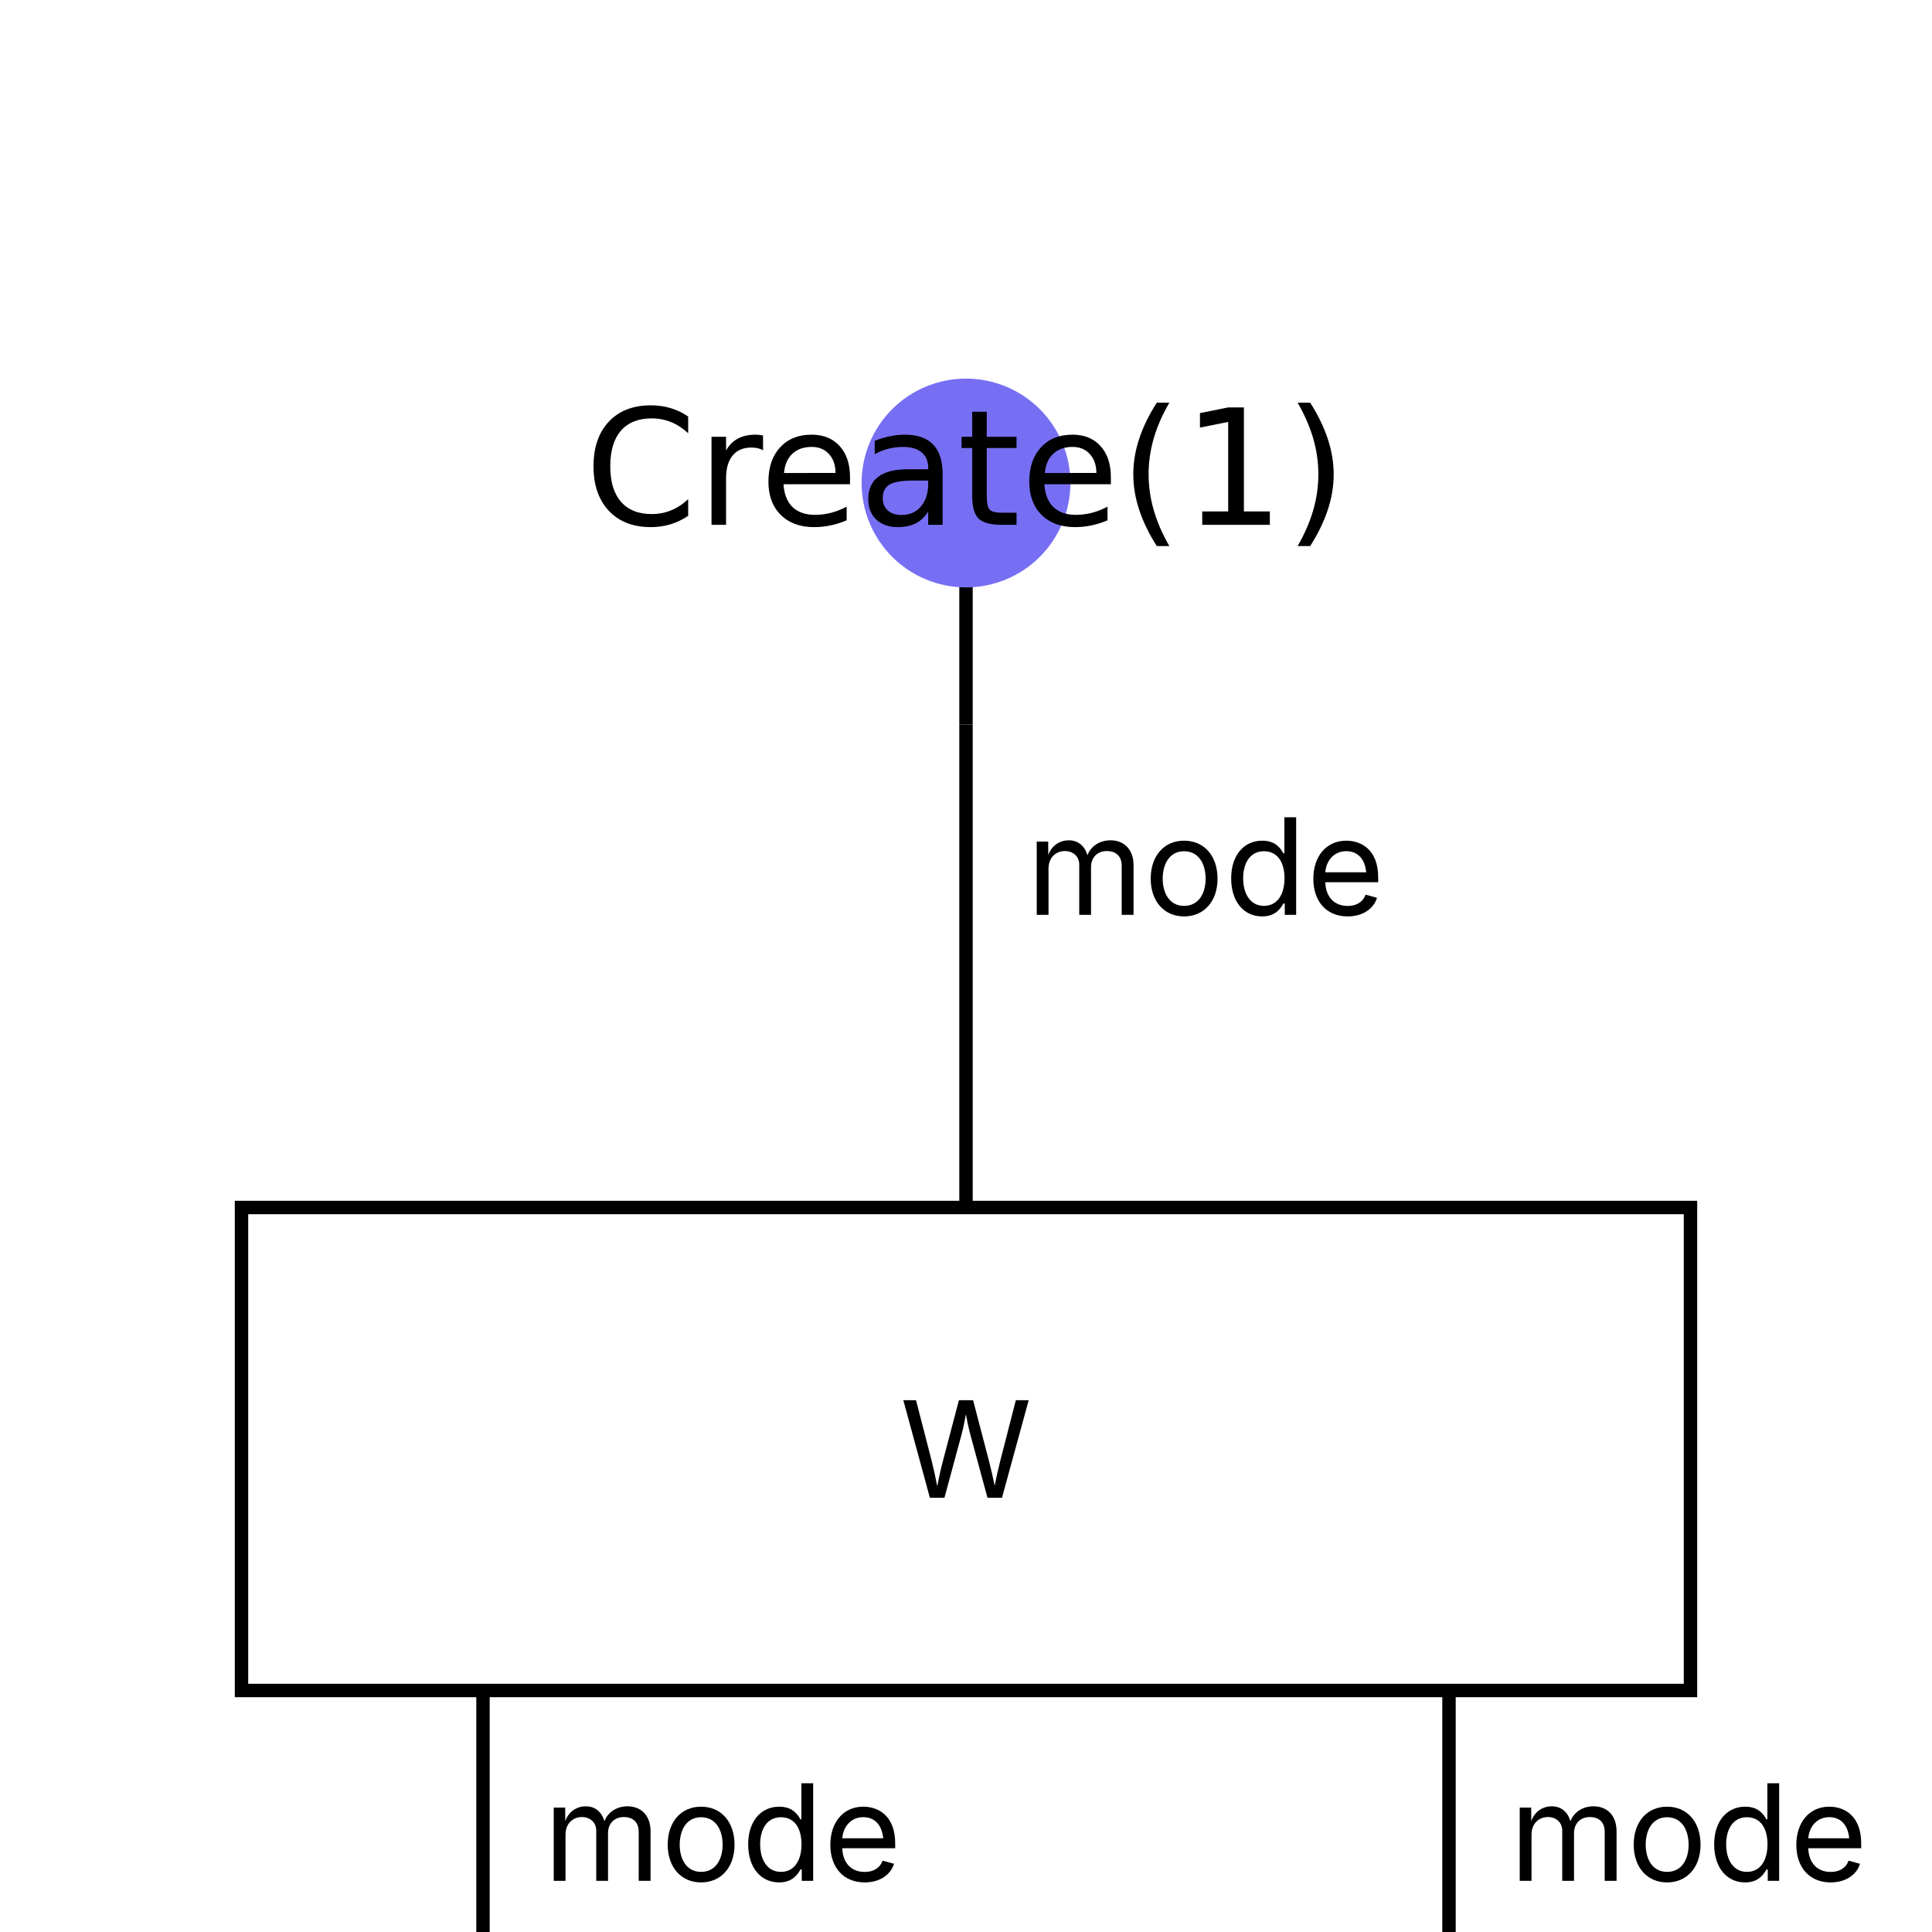
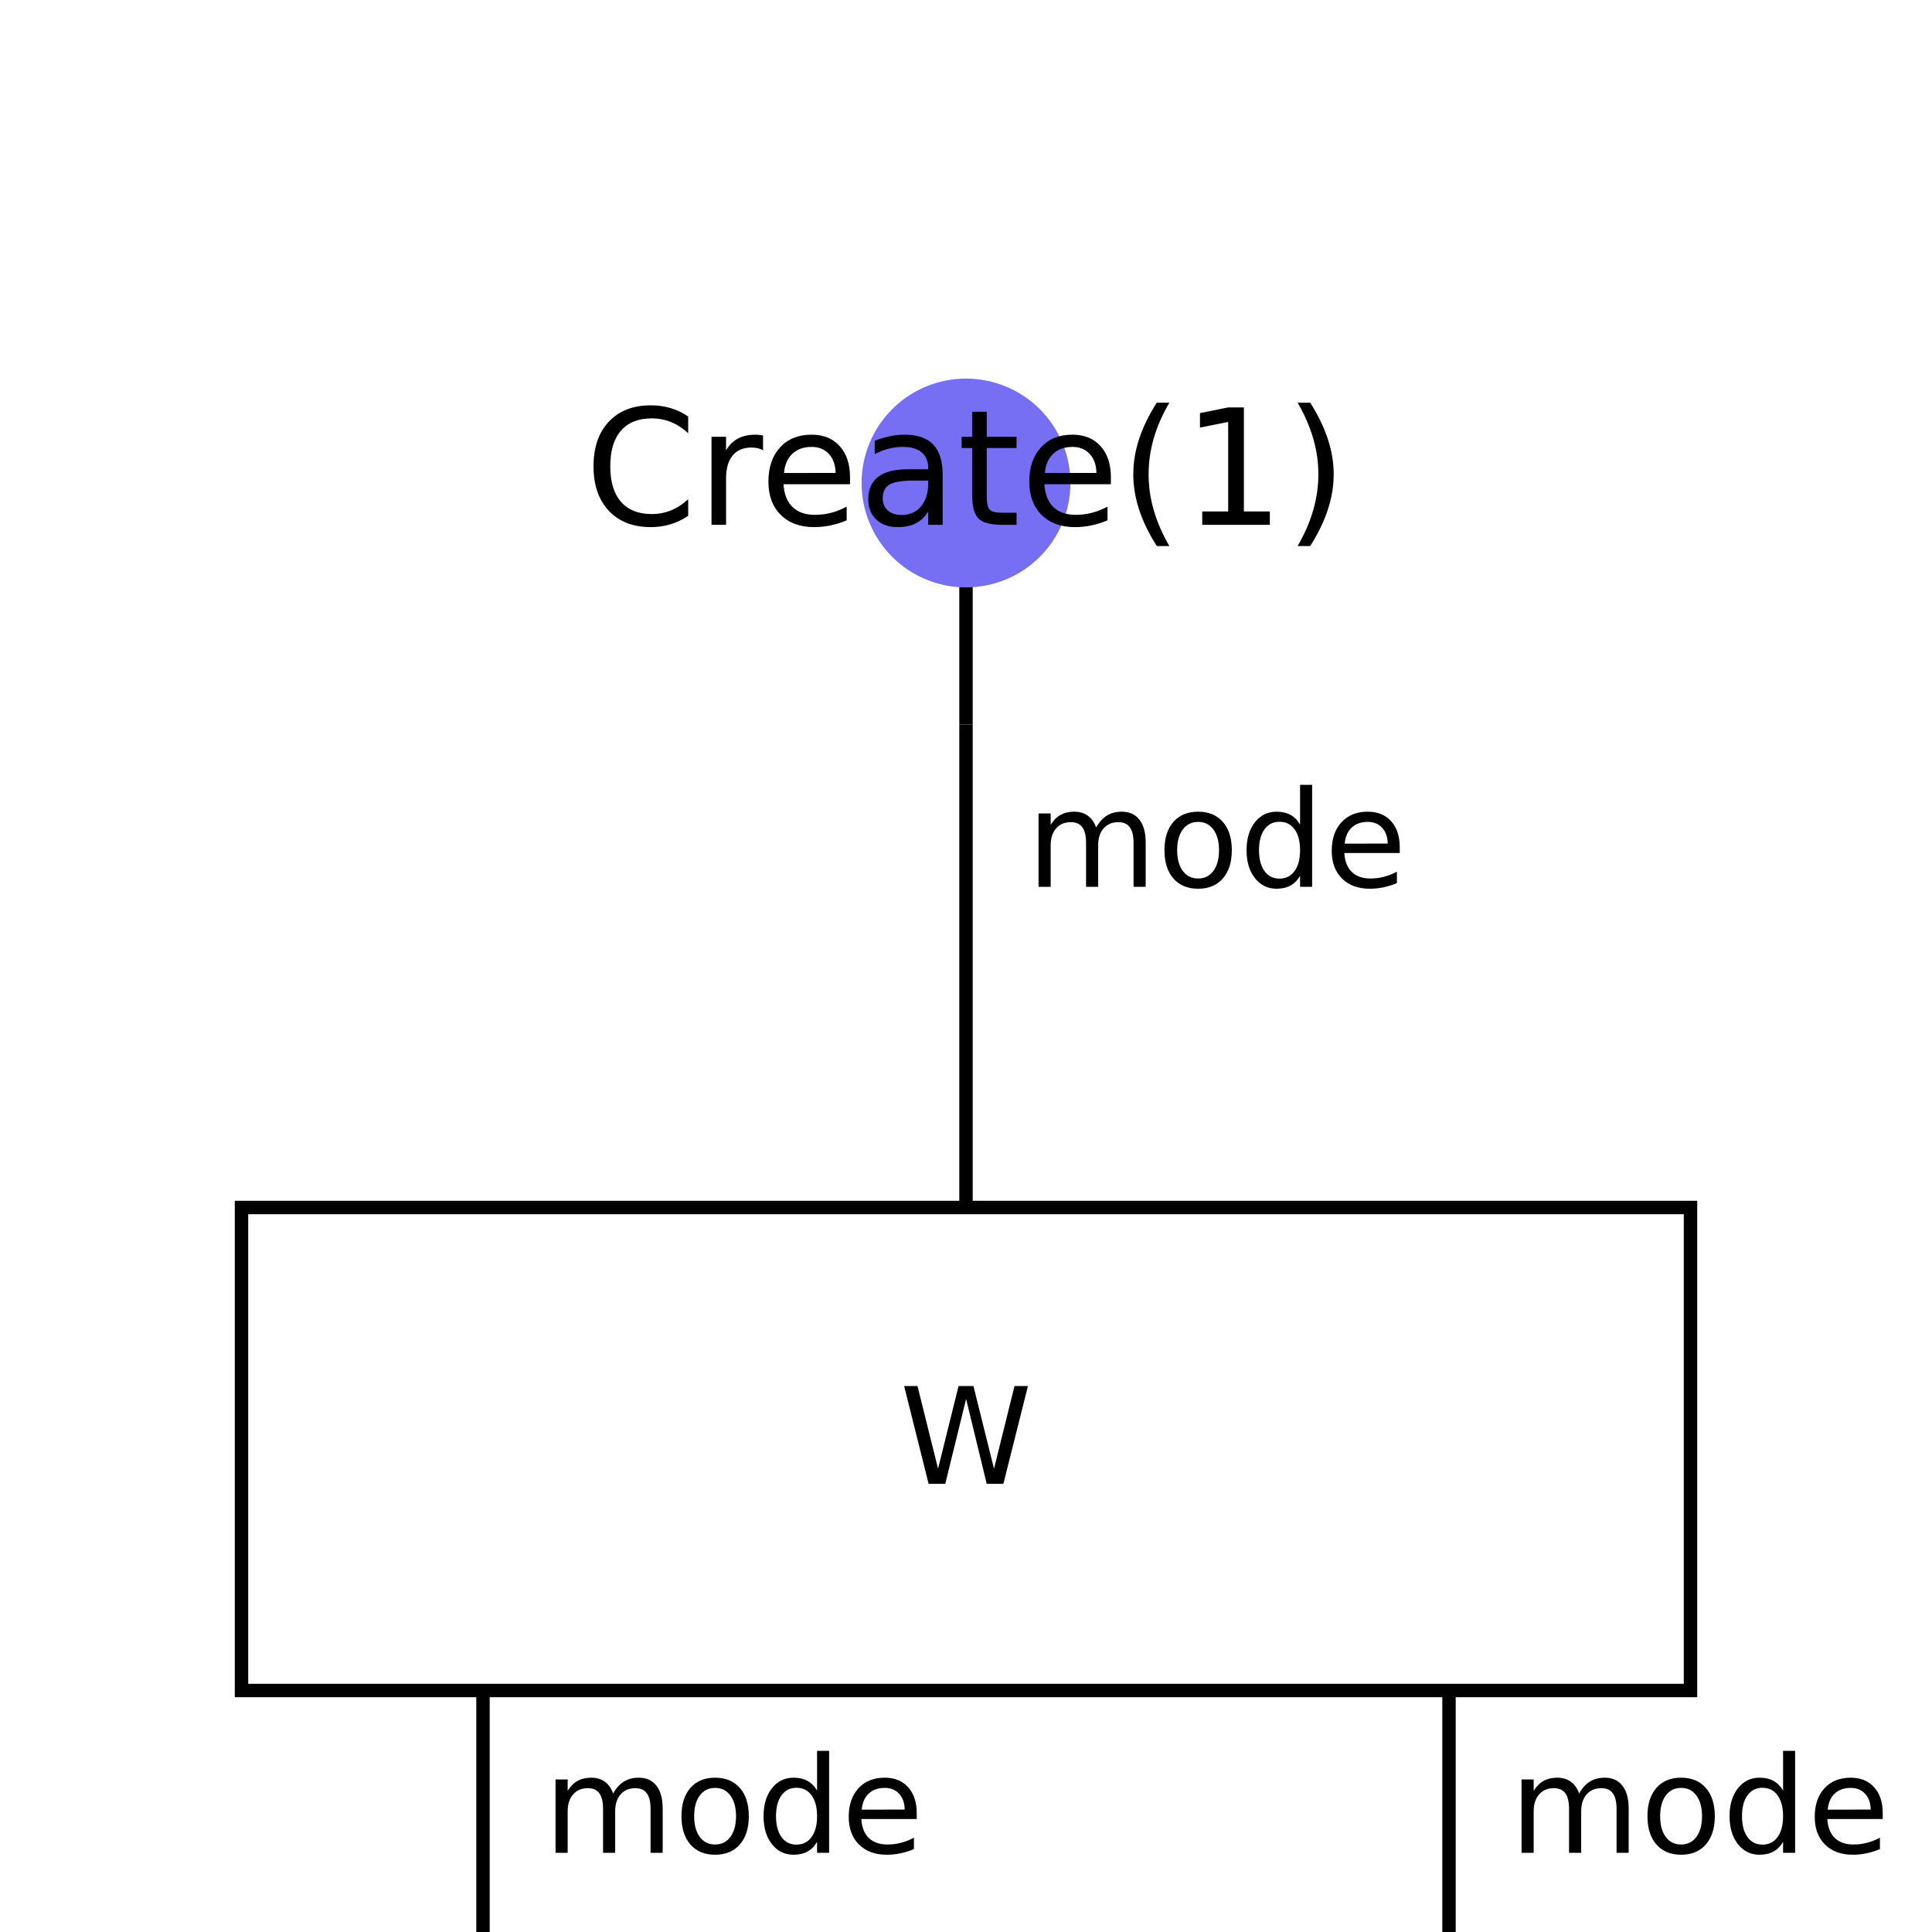
<svg xmlns="http://www.w3.org/2000/svg" xmlns:xlink="http://www.w3.org/1999/xlink" width="144pt" height="144pt" viewBox="0 0 144 144" version="1.1">
  <defs>
    <style type="text/css">*{stroke-linejoin: round; stroke-linecap: butt}</style>
  </defs>
  <g id="figure_1">
    <g id="patch_1">
      <path d="M 0 144  L 144 144  L 144 0  L 0 0  z " style="fill: #ffffff" />
    </g>
    <g id="axes_1">
      <g id="patch_2">
        <path d="M 0 144  L 144 144  L 144 0  L 0 0  z " clip-path="url(#p26b50d7c6c)" style="fill: #ffffff; stroke: #ffffff; stroke-linejoin: miter" />
      </g>
      <g id="patch_3">
        <path d="M 0 144  Q 0 0 0 0  L 144 0  L 144 144  z " clip-path="url(#p26b50d7c6c)" style="fill: #ffffff" />
      </g>
      <g id="patch_4">
        <path d="M 36 126  Q 36 144 36 144  L 144 144  L 144 126  z " clip-path="url(#p26b50d7c6c)" style="fill: #ffffff" />
      </g>
      <g id="patch_5">
        <path d="M 72 36  Q 72 36 72 54  L 144 54  L 144 36  z " clip-path="url(#p26b50d7c6c)" style="fill: #ffffff" />
      </g>
      <g id="patch_6">
        <path d="M 72 54  Q 72 90 72 90  L 144 90  L 144 54  z " clip-path="url(#p26b50d7c6c)" style="fill: #ffffff" />
      </g>
      <g id="patch_7">
        <path d="M 108 126  Q 108 144 108 144  L 144 144  L 144 126  z " clip-path="url(#p26b50d7c6c)" style="fill: #ffffff" />
      </g>
      <g id="patch_8">
        <path d="M 126 90  Q 126 126 126 126  L 144 126  L 144 90  z " clip-path="url(#p26b50d7c6c)" style="fill: #ffffff" />
      </g>
      <g id="patch_9">
        <path d="M 72 36  Q 72 36 72 54  " clip-path="url(#p26b50d7c6c)" style="fill: none; stroke: #000000; stroke-linejoin: miter" />
      </g>
      <g id="patch_10">
        <path d="M 72 54  Q 72 90 72 90  " clip-path="url(#p26b50d7c6c)" style="fill: none; stroke: #000000; stroke-linejoin: miter" />
      </g>
      <g id="patch_11">
        <path d="M 36 126  Q 36 144 36 144  " clip-path="url(#p26b50d7c6c)" style="fill: none; stroke: #000000; stroke-linejoin: miter" />
      </g>
      <g id="patch_12">
        <path d="M 108 126  Q 108 144 108 144  " clip-path="url(#p26b50d7c6c)" style="fill: none; stroke: #000000; stroke-linejoin: miter" />
      </g>
      <g id="patch_13">
        <path d="M 18 126  L 18 90  L 126 90  L 126 126  z " clip-path="url(#p26b50d7c6c)" style="fill: #ffffff; stroke: #000000; stroke-linejoin: miter" />
      </g>
      <g id="PathCollection_1">
        <defs>
          <path id="m33c1070823" d="M 0 7.282  C 1.931 7.282 3.783 6.515 5.149 5.149  C 6.515 3.783 7.282 1.931 7.282 0  C 7.282 -1.931 6.515 -3.783 5.149 -5.149  C 3.783 -6.515 1.931 -7.282 0 -7.282  C -1.931 -7.282 -3.783 -6.515 -5.149 -5.149  C -6.515 -3.783 -7.282 -1.931 -7.282 0  C -7.282 1.931 -6.515 3.783 -5.149 5.149  C -3.783 6.515 -1.931 7.282 0 7.282  z " style="stroke: #776ff3" />
        </defs>
        <g clip-path="url(#p26b50d7c6c)">
          <use xlink:href="#m33c1070823" x="72" y="36" style="fill: #776ff3; stroke: #776ff3" />
        </g>
      </g>
      <g id="text_1">
-         <g transform="translate(76.5 68.1875) scale(0.1 -0.1)">
+         <g transform="translate(76.5 66.09844) scale(0.1 -0.1)">
          <defs>
-             <path id="Inter-Regular-300" d="M 494 0  L 1056 0  L 1056 2200  C 1056 2756 1428 3044 1838 3044  C 2231 3044 2522 2784 2522 2397  L 2522 0  L 3084 0  L 3084 2281  C 3084 2722 3372 3044 3844 3044  C 4219 3044 4547 2844 4547 2341  L 4547 0  L 5113 0  L 5113 2356  C 5113 3166 4619 3556 4013 3556  C 3506 3556 3078 3284 2913 2844  C 2788 3275 2481 3556 2022 3556  C 1609 3556 1216 3325 1044 2853  L 1041 3494  L 494 3494  L 494 0  z " transform="scale(0.015625)" />
-             <path id="Inter-Regular-318" d="M 1916 -75  C 2869 -75 3513 647 3513 1725  C 3513 2819 2869 3538 1916 3538  C 966 3538 325 2819 325 1725  C 325 647 966 -75 1916 -75  z M 1916 428  C 1219 428 897 1038 897 1725  C 897 2422 1219 3034 1916 3034  C 2622 3034 2944 2419 2944 1725  C 2944 1038 2622 428 1916 428  z " transform="scale(0.015625)" />
-             <path id="Inter-Regular-256" d="M 1803 -75  C 2469 -75 2703 347 2819 541  L 2881 541  L 2881 0  L 3425 0  L 3425 4656  L 2863 4656  L 2863 2934  L 2819 2934  C 2703 3119 2488 3538 1806 3538  C 934 3538 325 2844 325 1738  C 325 625 931 -75 1803 -75  z M 1888 428  C 1234 428 897 1009 897 1744  C 897 2469 1225 3034 1888 3034  C 2531 3034 2869 2516 2869 1744  C 2869 966 2522 428 1888 428  z " transform="scale(0.015625)" />
-             <path id="Inter-Regular-267" d="M 1963 -75  C 2678 -75 3200 284 3363 813  L 2819 963  C 2688 606 2378 425 1966 425  C 1347 425 922 825 894 1556  L 3419 1556  L 3419 1791  C 3419 3081 2638 3538 1897 3538  C 944 3538 325 2791 325 1719  C 325 644 950 -75 1963 -75  z M 897 2031  C 931 2566 1297 3038 1897 3038  C 2472 3038 2794 2625 2847 2031  L 897 2031  z " transform="scale(0.015625)" />
+             <path id="DejaVuSans-50" d="M 3328 2828  Q 3544 3216 3844 3400  Q 4144 3584 4550 3584  Q 5097 3584 5394 3201  Q 5691 2819 5691 2113  L 5691 0  L 5113 0  L 5113 2094  Q 5113 2597 4934 2840  Q 4756 3084 4391 3084  Q 3944 3084 3684 2787  Q 3425 2491 3425 1978  L 3425 0  L 2847 0  L 2847 2094  Q 2847 2600 2669 2842  Q 2491 3084 2119 3084  Q 1678 3084 1418 2786  Q 1159 2488 1159 1978  L 1159 0  L 581 0  L 581 3500  L 1159 3500  L 1159 2956  Q 1356 3278 1631 3431  Q 1906 3584 2284 3584  Q 2666 3584 2933 3390  Q 3200 3197 3328 2828  z " transform="scale(0.015625)" />
+             <path id="DejaVuSans-52" d="M 1959 3097  Q 1497 3097 1228 2736  Q 959 2375 959 1747  Q 959 1119 1226 758  Q 1494 397 1959 397  Q 2419 397 2687 759  Q 2956 1122 2956 1747  Q 2956 2369 2687 2733  Q 2419 3097 1959 3097  z M 1959 3584  Q 2709 3584 3137 3096  Q 3566 2609 3566 1747  Q 3566 888 3137 398  Q 2709 -91 1959 -91  Q 1206 -91 779 398  Q 353 888 353 1747  Q 353 2609 779 3096  Q 1206 3584 1959 3584  z " transform="scale(0.015625)" />
+             <path id="DejaVuSans-47" d="M 2906 2969  L 2906 4863  L 3481 4863  L 3481 0  L 2906 0  L 2906 525  Q 2725 213 2448 61  Q 2172 -91 1784 -91  Q 1150 -91 751 415  Q 353 922 353 1747  Q 353 2572 751 3078  Q 1150 3584 1784 3584  Q 2172 3584 2448 3432  Q 2725 3281 2906 2969  z M 947 1747  Q 947 1113 1208 752  Q 1469 391 1925 391  Q 2381 391 2643 752  Q 2906 1113 2906 1747  Q 2906 2381 2643 2742  Q 2381 3103 1925 3103  Q 1469 3103 1208 2742  Q 947 2381 947 1747  z " transform="scale(0.015625)" />
+             <path id="DejaVuSans-48" d="M 3597 1894  L 3597 1613  L 953 1613  Q 991 1019 1311 708  Q 1631 397 2203 397  Q 2534 397 2845 478  Q 3156 559 3463 722  L 3463 178  Q 3153 47 2828 -22  Q 2503 -91 2169 -91  Q 1331 -91 842 396  Q 353 884 353 1716  Q 353 2575 817 3079  Q 1281 3584 2069 3584  Q 2775 3584 3186 3129  Q 3597 2675 3597 1894  z M 3022 2063  Q 3016 2534 2758 2815  Q 2500 3097 2075 3097  Q 1594 3097 1305 2825  Q 1016 2553 972 2059  L 3022 2063  z " transform="scale(0.015625)" />
          </defs>
-           <use xlink:href="#Inter-Regular-300" />
-           <use xlink:href="#Inter-Regular-318" transform="translate(87.59375 0)" />
-           <use xlink:href="#Inter-Regular-256" transform="translate(147.5625 0)" />
-           <use xlink:href="#Inter-Regular-267" transform="translate(208.7969 0)" />
+           <use xlink:href="#DejaVuSans-50" />
+           <use xlink:href="#DejaVuSans-52" transform="translate(97.40625 0)" />
+           <use xlink:href="#DejaVuSans-47" transform="translate(158.5938 0)" />
+           <use xlink:href="#DejaVuSans-48" transform="translate(222.0781 0)" />
        </g>
      </g>
      <g id="text_2">
-         <g transform="translate(40.5 140.1875) scale(0.1 -0.1)">
-           <use xlink:href="#Inter-Regular-300" />
-           <use xlink:href="#Inter-Regular-318" transform="translate(87.59375 0)" />
-           <use xlink:href="#Inter-Regular-256" transform="translate(147.5625 0)" />
-           <use xlink:href="#Inter-Regular-267" transform="translate(208.7969 0)" />
+         <g transform="translate(40.5 138.0984) scale(0.1 -0.1)">
+           <use xlink:href="#DejaVuSans-50" />
+           <use xlink:href="#DejaVuSans-52" transform="translate(97.40625 0)" />
+           <use xlink:href="#DejaVuSans-47" transform="translate(158.5938 0)" />
+           <use xlink:href="#DejaVuSans-48" transform="translate(222.0781 0)" />
        </g>
      </g>
      <g id="text_3">
-         <g transform="translate(112.5 140.1875) scale(0.1 -0.1)">
-           <use xlink:href="#Inter-Regular-300" />
-           <use xlink:href="#Inter-Regular-318" transform="translate(87.59375 0)" />
-           <use xlink:href="#Inter-Regular-256" transform="translate(147.5625 0)" />
-           <use xlink:href="#Inter-Regular-267" transform="translate(208.7969 0)" />
+         <g transform="translate(112.5 138.0984) scale(0.1 -0.1)">
+           <use xlink:href="#DejaVuSans-50" />
+           <use xlink:href="#DejaVuSans-52" transform="translate(97.40625 0)" />
+           <use xlink:href="#DejaVuSans-47" transform="translate(158.5938 0)" />
+           <use xlink:href="#DejaVuSans-48" transform="translate(222.0781 0)" />
        </g>
      </g>
      <g id="text_4">
-         <g transform="translate(67.07344 111.6377) scale(0.1 -0.1)">
+         <g transform="translate(67.05625 110.5977) scale(0.1 -0.1)">
          <defs>
-             <path id="Inter-Regular-1cc" d="M 1431 0  L 2125 0  L 2922 2950  C 3013 3288 3081 3603 3150 3984  C 3222 3575 3297 3247 3378 2950  L 4178 0  L 4869 0  L 6144 4656  L 5531 4656  L 4797 1800  C 4697 1406 4603 1003 4522 572  C 4434 1003 4341 1406 4238 1800  L 3491 4656  L 2816 4656  L 2063 1800  C 1956 1400 1866 991 1781 553  C 1697 991 1606 1400 1506 1800  L 769 4656  L 163 4656  L 1431 0  z " transform="scale(0.015625)" />
+             <path id="DejaVuSans-3a" d="M 213 4666  L 850 4666  L 1831 722  L 2809 4666  L 3519 4666  L 4500 722  L 5478 4666  L 6119 4666  L 4947 0  L 4153 0  L 3169 4050  L 2175 0  L 1381 0  L 213 4666  z " transform="scale(0.015625)" />
          </defs>
-           <use xlink:href="#Inter-Regular-1cc" />
+           <use xlink:href="#DejaVuSans-3a" />
        </g>
      </g>
      <g id="text_5">
        <g clip-path="url(#p26b50d7c6c)">
          <g transform="translate(43.56375 39.11719) scale(0.12 -0.12)">
            <defs>
              <path id="DejaVuSans-26" d="M 4122 4306  L 4122 3641  Q 3803 3938 3442 4084  Q 3081 4231 2675 4231  Q 1875 4231 1450 3742  Q 1025 3253 1025 2328  Q 1025 1406 1450 917  Q 1875 428 2675 428  Q 3081 428 3442 575  Q 3803 722 4122 1019  L 4122 359  Q 3791 134 3420 21  Q 3050 -91 2638 -91  Q 1578 -91 968 557  Q 359 1206 359 2328  Q 359 3453 968 4101  Q 1578 4750 2638 4750  Q 3056 4750 3426 4639  Q 3797 4528 4122 4306  z " transform="scale(0.015625)" />
              <path id="DejaVuSans-55" d="M 2631 2963  Q 2534 3019 2420 3045  Q 2306 3072 2169 3072  Q 1681 3072 1420 2755  Q 1159 2438 1159 1844  L 1159 0  L 581 0  L 581 3500  L 1159 3500  L 1159 2956  Q 1341 3275 1631 3429  Q 1922 3584 2338 3584  Q 2397 3584 2469 3576  Q 2541 3569 2628 3553  L 2631 2963  z " transform="scale(0.015625)" />
-               <path id="DejaVuSans-48" d="M 3597 1894  L 3597 1613  L 953 1613  Q 991 1019 1311 708  Q 1631 397 2203 397  Q 2534 397 2845 478  Q 3156 559 3463 722  L 3463 178  Q 3153 47 2828 -22  Q 2503 -91 2169 -91  Q 1331 -91 842 396  Q 353 884 353 1716  Q 353 2575 817 3079  Q 1281 3584 2069 3584  Q 2775 3584 3186 3129  Q 3597 2675 3597 1894  z M 3022 2063  Q 3016 2534 2758 2815  Q 2500 3097 2075 3097  Q 1594 3097 1305 2825  Q 1016 2553 972 2059  L 3022 2063  z " transform="scale(0.015625)" />
              <path id="DejaVuSans-44" d="M 2194 1759  Q 1497 1759 1228 1600  Q 959 1441 959 1056  Q 959 750 1161 570  Q 1363 391 1709 391  Q 2188 391 2477 730  Q 2766 1069 2766 1631  L 2766 1759  L 2194 1759  z M 3341 1997  L 3341 0  L 2766 0  L 2766 531  Q 2569 213 2275 61  Q 1981 -91 1556 -91  Q 1019 -91 701 211  Q 384 513 384 1019  Q 384 1609 779 1909  Q 1175 2209 1959 2209  L 2766 2209  L 2766 2266  Q 2766 2663 2505 2880  Q 2244 3097 1772 3097  Q 1472 3097 1187 3025  Q 903 2953 641 2809  L 641 3341  Q 956 3463 1253 3523  Q 1550 3584 1831 3584  Q 2591 3584 2966 3190  Q 3341 2797 3341 1997  z " transform="scale(0.015625)" />
              <path id="DejaVuSans-57" d="M 1172 4494  L 1172 3500  L 2356 3500  L 2356 3053  L 1172 3053  L 1172 1153  Q 1172 725 1289 603  Q 1406 481 1766 481  L 2356 481  L 2356 0  L 1766 0  Q 1100 0 847 248  Q 594 497 594 1153  L 594 3053  L 172 3053  L 172 3500  L 594 3500  L 594 4494  L 1172 4494  z " transform="scale(0.015625)" />
              <path id="DejaVuSans-b" d="M 1984 4856  Q 1566 4138 1362 3434  Q 1159 2731 1159 2009  Q 1159 1288 1364 580  Q 1569 -128 1984 -844  L 1484 -844  Q 1016 -109 783 600  Q 550 1309 550 2009  Q 550 2706 781 3412  Q 1013 4119 1484 4856  L 1984 4856  z " transform="scale(0.015625)" />
              <path id="DejaVuSans-14" d="M 794 531  L 1825 531  L 1825 4091  L 703 3866  L 703 4441  L 1819 4666  L 2450 4666  L 2450 531  L 3481 531  L 3481 0  L 794 0  L 794 531  z " transform="scale(0.015625)" />
              <path id="DejaVuSans-c" d="M 513 4856  L 1013 4856  Q 1481 4119 1714 3412  Q 1947 2706 1947 2009  Q 1947 1309 1714 600  Q 1481 -109 1013 -844  L 513 -844  Q 928 -128 1133 580  Q 1338 1288 1338 2009  Q 1338 2731 1133 3434  Q 928 4138 513 4856  z " transform="scale(0.015625)" />
            </defs>
            <use xlink:href="#DejaVuSans-26" />
            <use xlink:href="#DejaVuSans-55" transform="translate(69.82812 0)" />
            <use xlink:href="#DejaVuSans-48" transform="translate(108.7344 0)" />
            <use xlink:href="#DejaVuSans-44" transform="translate(170.2656 0)" />
            <use xlink:href="#DejaVuSans-57" transform="translate(231.5469 0)" />
            <use xlink:href="#DejaVuSans-48" transform="translate(270.75 0)" />
            <use xlink:href="#DejaVuSans-b" transform="translate(332.2812 0)" />
            <use xlink:href="#DejaVuSans-14" transform="translate(371.2969 0)" />
            <use xlink:href="#DejaVuSans-c" transform="translate(434.9219 0)" />
          </g>
        </g>
      </g>
    </g>
  </g>
  <defs>
    <clipPath id="p26b50d7c6c">
      <rect x="0" y="0" width="144" height="144" />
    </clipPath>
  </defs>
</svg>
